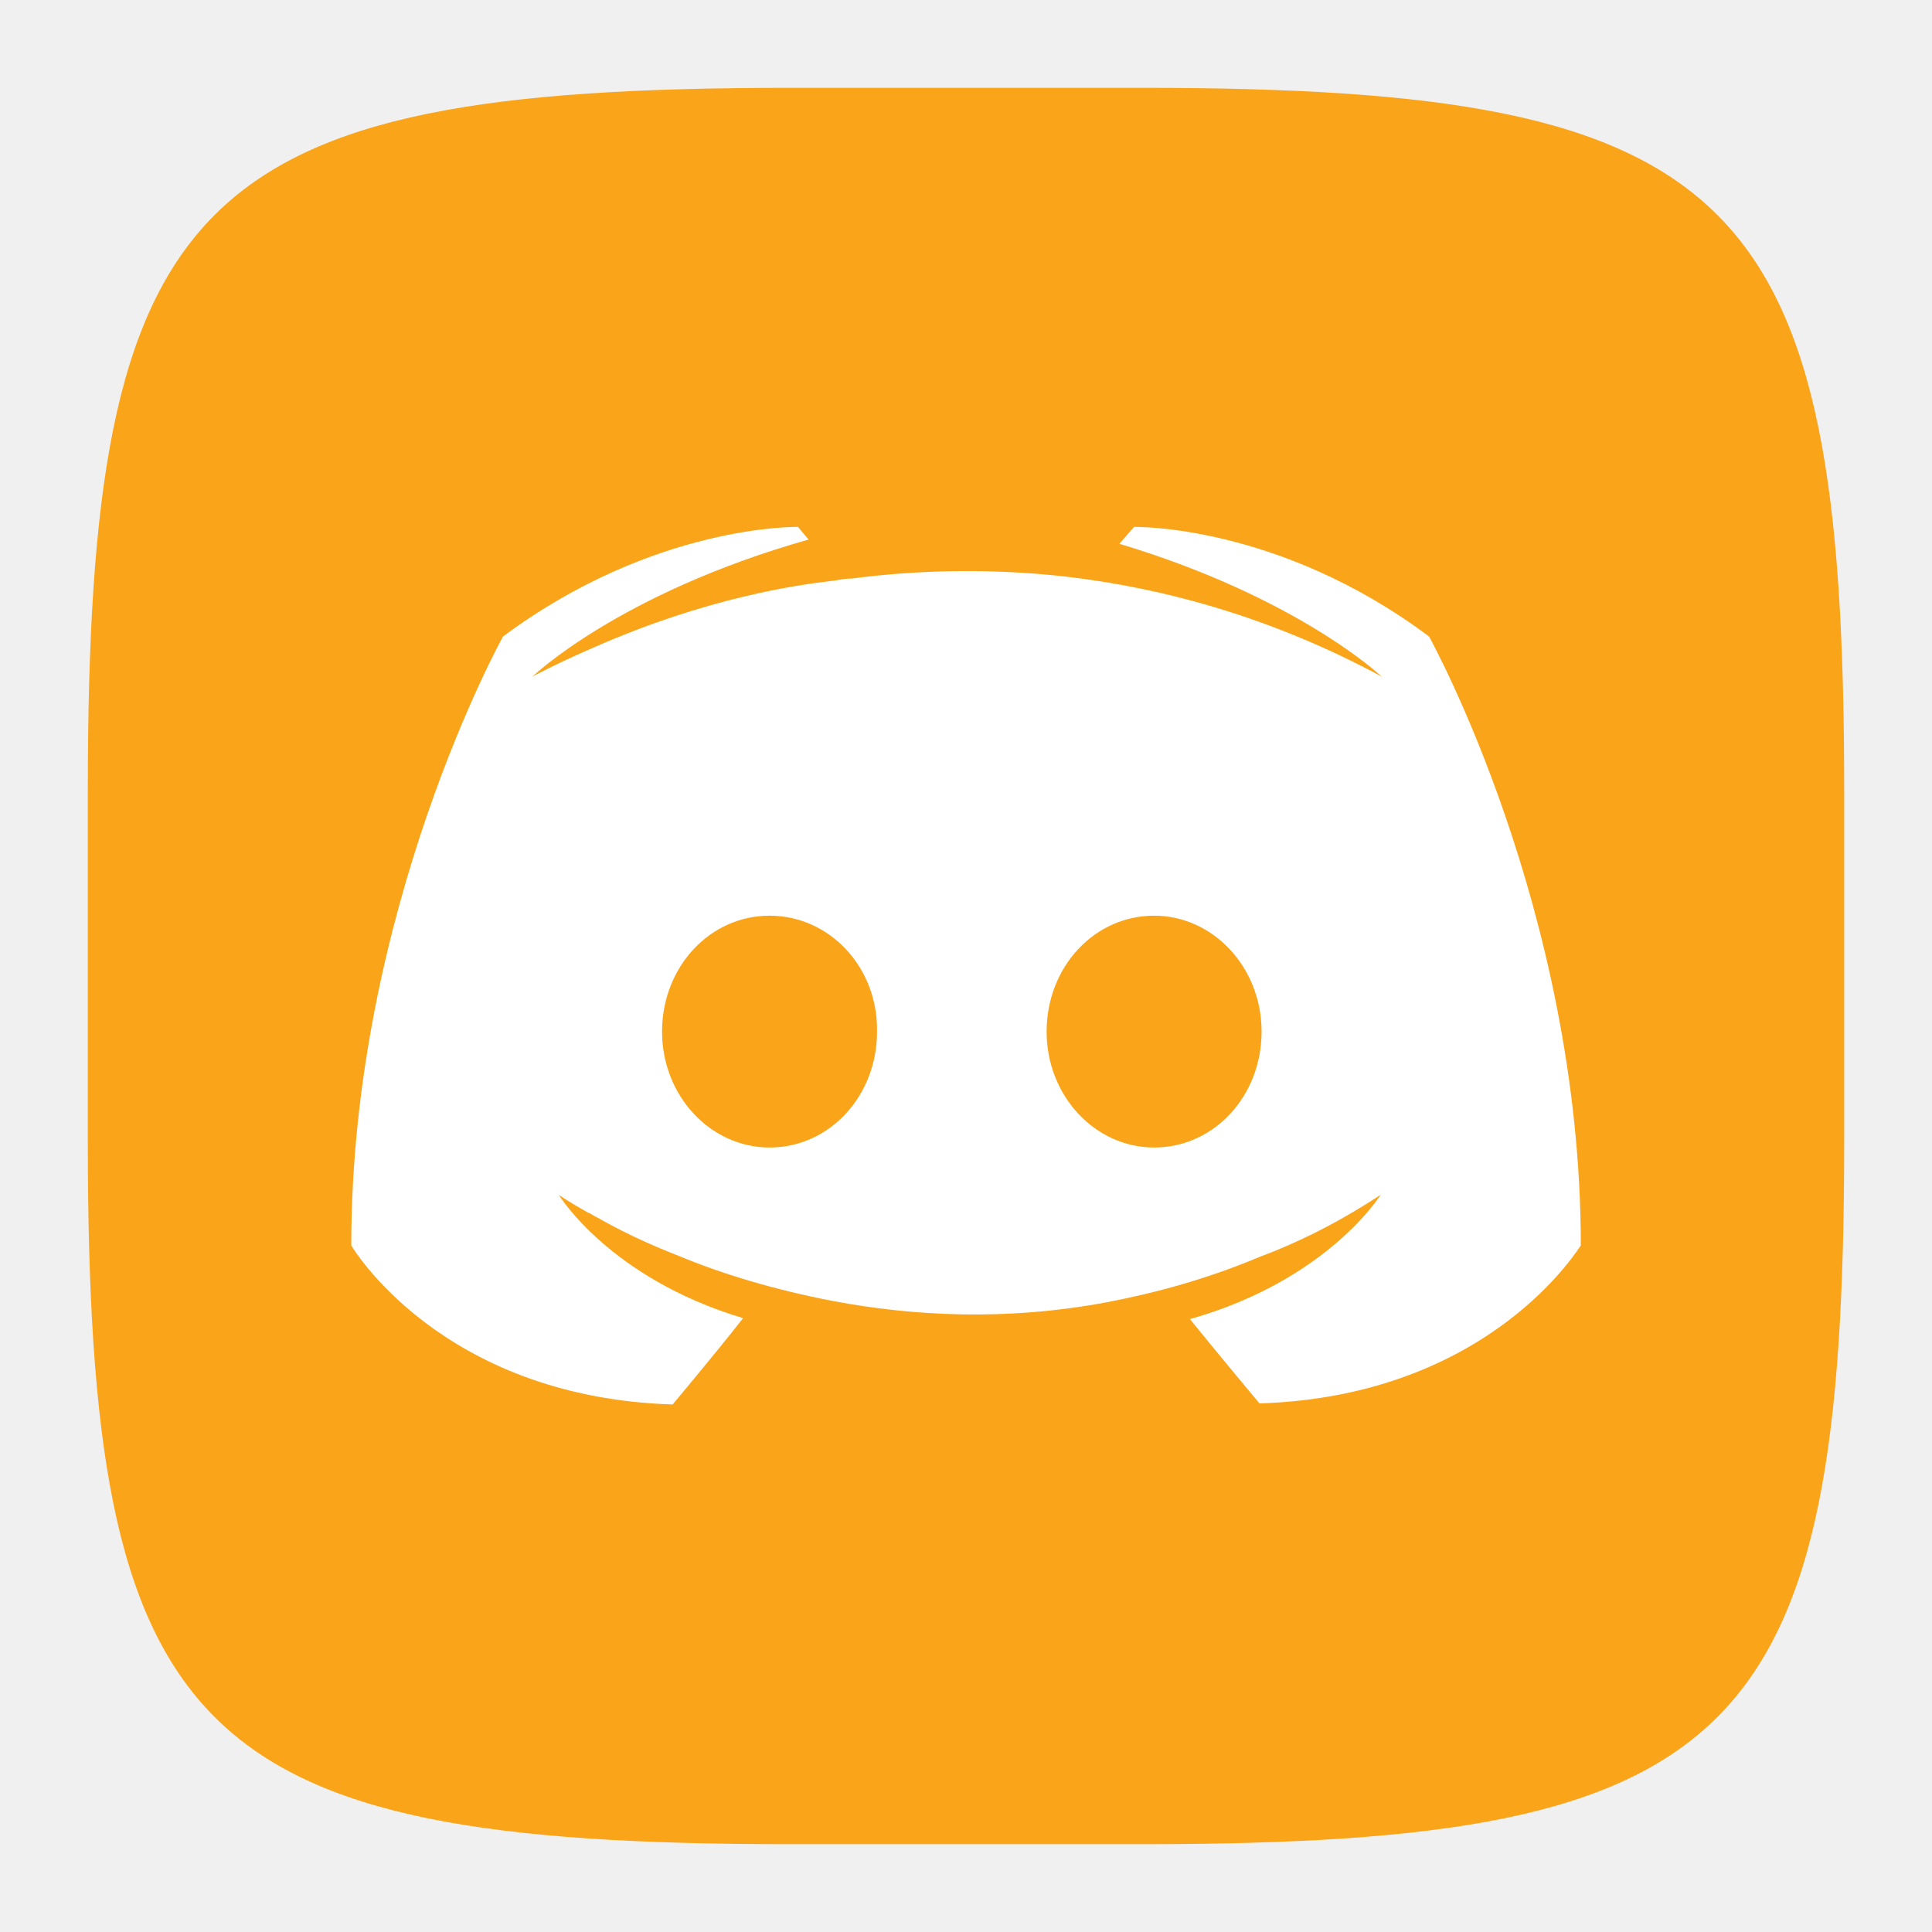
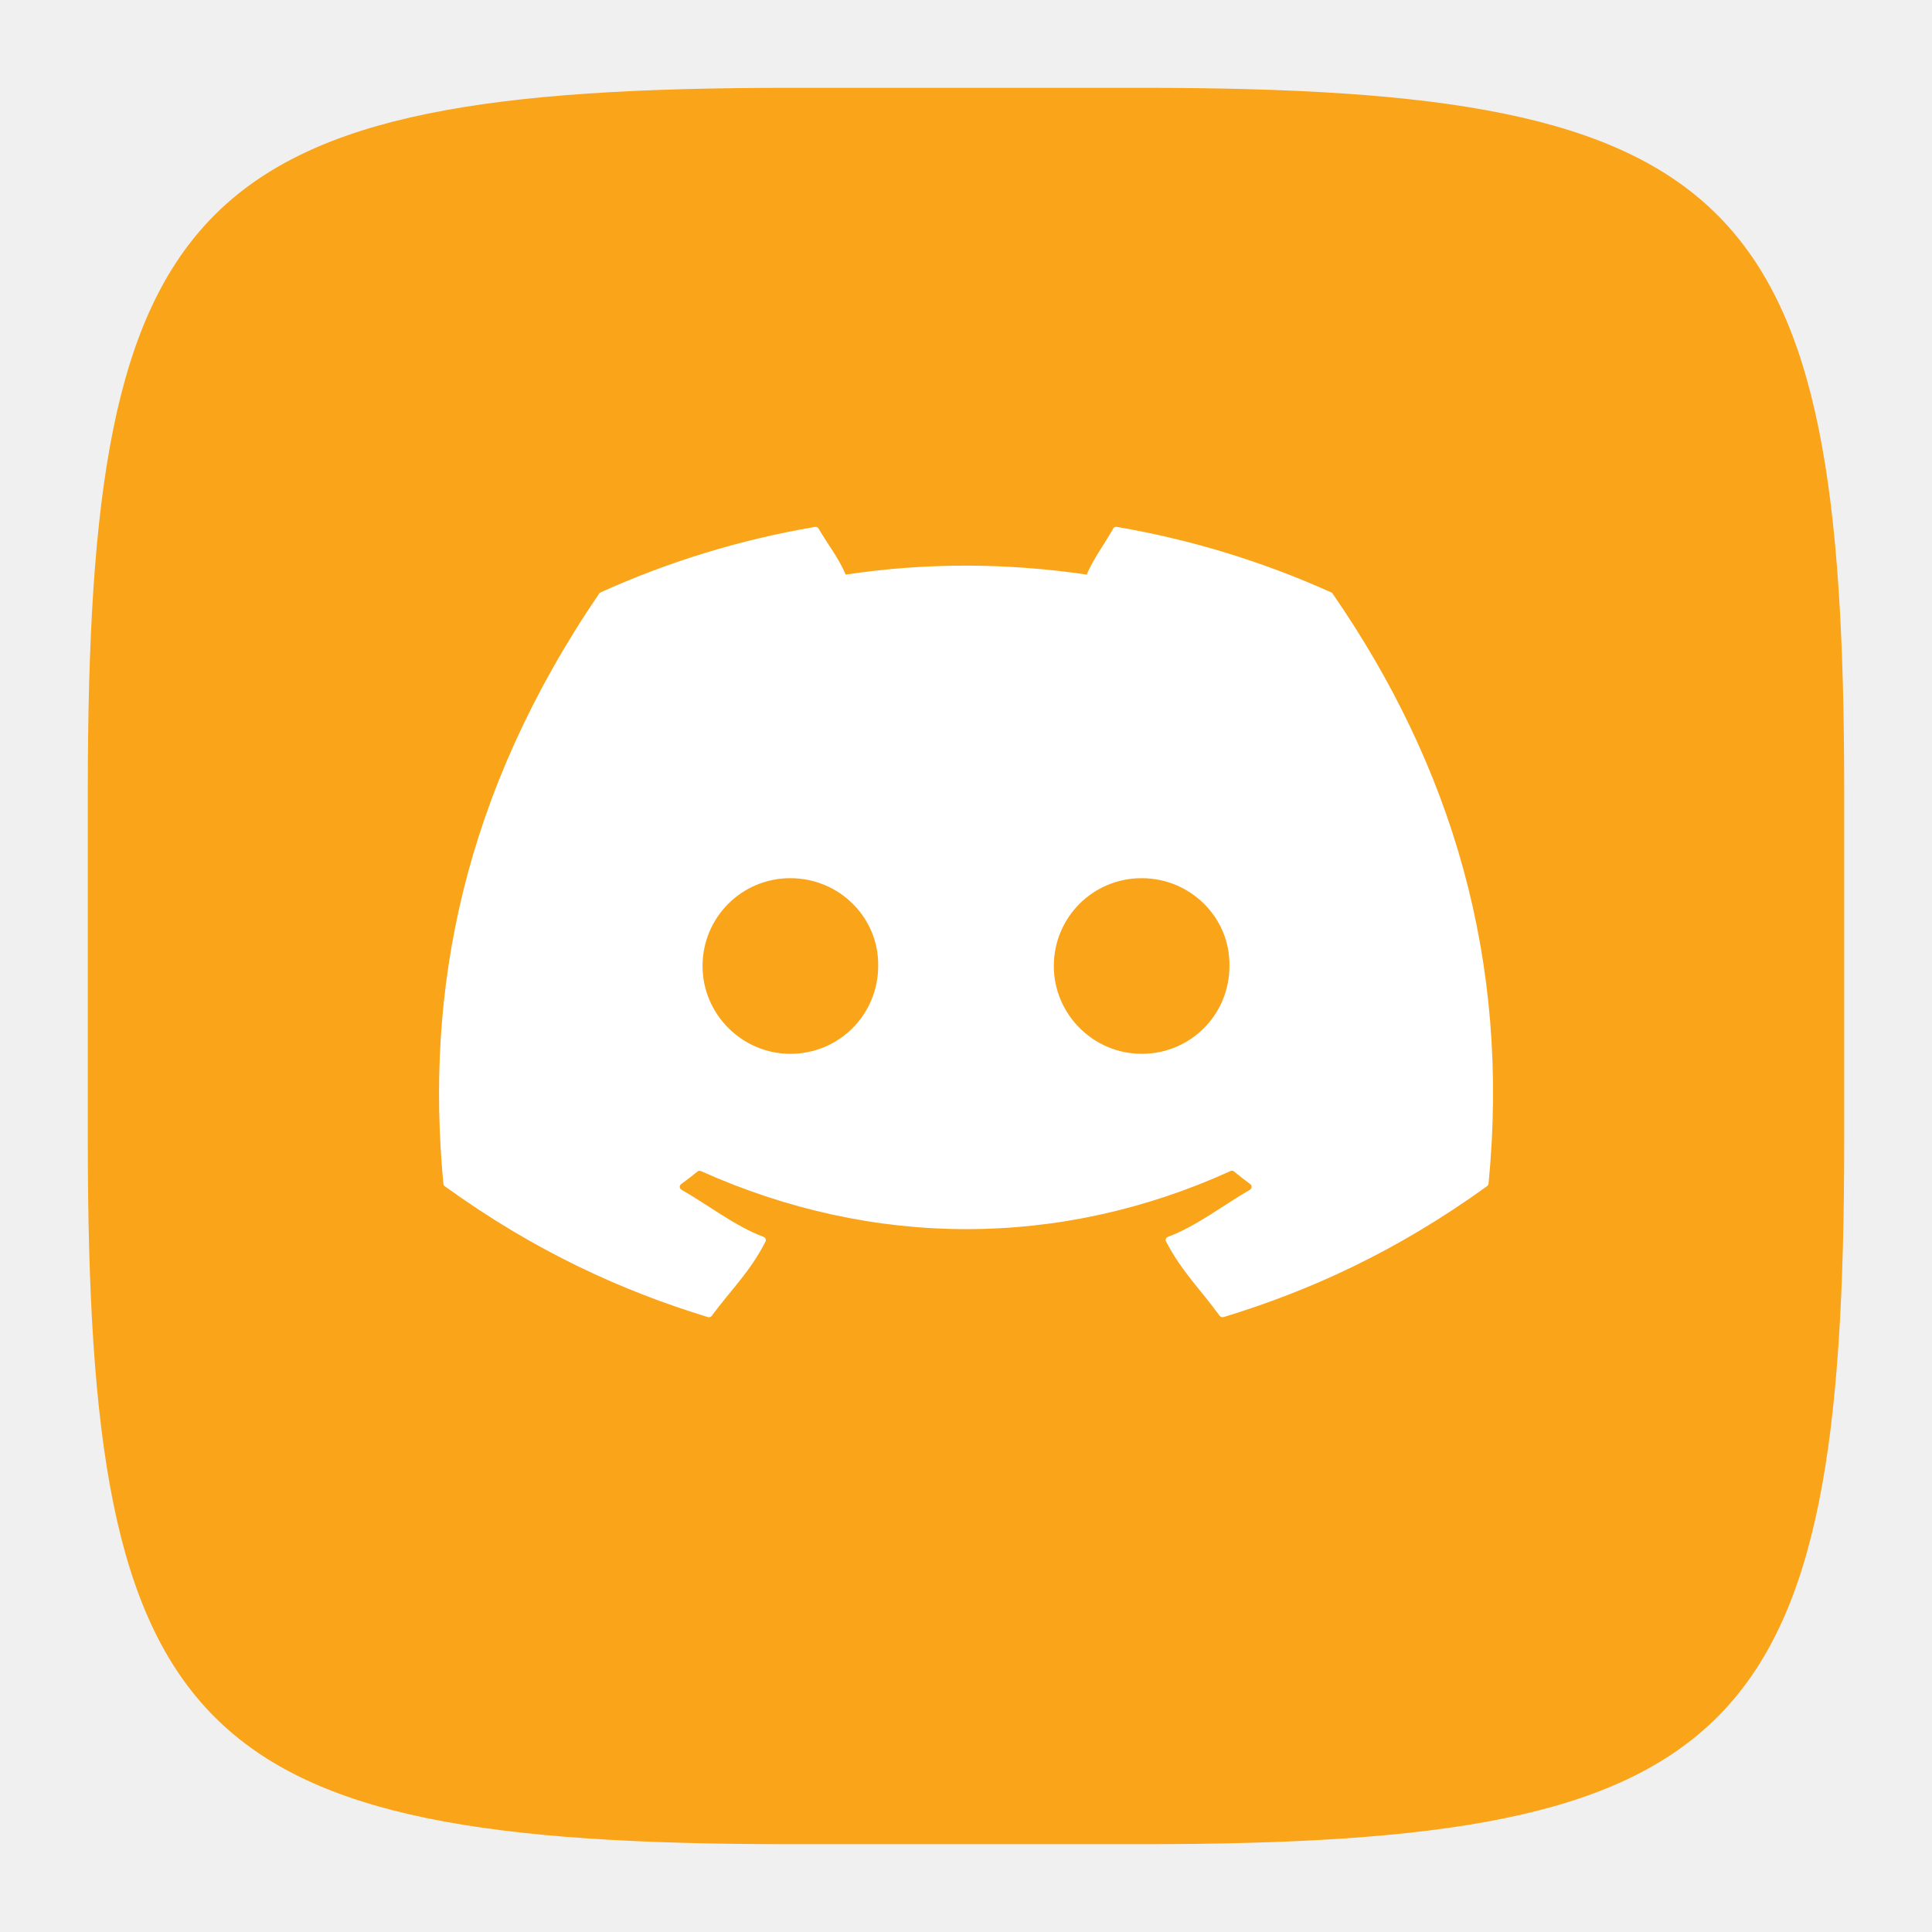
<svg xmlns="http://www.w3.org/2000/svg" width="22" height="22" viewBox="0 0 22 22" version="1.1" id="svg5">
  <defs id="defs2" />
  <path id="path530" style="fill:#faa41a;fill-opacity:1;stroke-width:0.75;stroke-linecap:round;stroke-linejoin:round" d="M 9,1 C 2.174,1 1,2.205 1,9 v 4 c 0,6.795 1.174,8 8,8 h 4 c 6.826,0 8,-1.205 8,-8 V 9 C 21,2.205 19.826,1 13,1 Z" />
-   <path d="m 9.087,6 0.12,0.144 C 7.047,6.756 6.064,7.704 6.064,7.704 c 0,0 0.264,-0.144 0.708,-0.336 1.284,-0.564 2.303,-0.708 2.723,-0.756 0.072,-0.012 0.132,-0.024 0.204,-0.024 0.732,-0.096 1.56,-0.12 2.423,-0.024 1.14,0.132 2.363,0.468 3.611,1.14 0,0 -0.948,-0.9 -2.987,-1.512 l 0.168,-0.192 c 0,0 1.644,-0.036 3.359,1.248 0,0 1.728,3.107 1.728,6.934 0,-0.012 -1.008,1.715 -3.659,1.799 0,0 -0.432,-0.516 -0.792,-0.96 1.572,-0.444 2.172,-1.416 2.172,-1.416 -0.492,0.324 -0.96,0.552 -1.38,0.708 -0.6,0.252 -1.176,0.408 -1.739,0.516 -1.152,0.216 -2.207,0.156 -3.107,-0.012 C 8.811,14.686 8.223,14.506 7.731,14.302 7.455,14.194 7.155,14.062 6.855,13.894 c -0.036,-0.024 -0.072,-0.036 -0.108,-0.06 -0.024,-0.012 -0.036,-0.024 -0.048,-0.024 -0.216,-0.12 -0.336,-0.204 -0.336,-0.204 0,0 0.576,0.948 2.099,1.404 C 8.103,15.466 7.659,15.993 7.659,15.993 5.008,15.909 4,14.182 4,14.182 4,10.355 5.728,7.248 5.728,7.248 7.455,5.964 9.087,6 9.087,6 Z M 8.763,10.427 c -0.684,0 -1.224,0.588 -1.224,1.32 0,0.732 0.552,1.32 1.224,1.32 0.684,0 1.224,-0.588 1.224,-1.32 0.012,-0.732 -0.54,-1.32 -1.224,-1.32 z m 4.379,0 c -0.684,0 -1.224,0.588 -1.224,1.32 0,0.732 0.552,1.32 1.224,1.32 0.684,0 1.224,-0.588 1.224,-1.32 0,-0.732 -0.552,-1.32 -1.224,-1.32 z" style="display:inline;fill:#ffffff;stroke-width:0.318;enable-background:new" id="path492" />
+   <path d="m 9.281,6 c -0.857,0.145 -1.678,0.4 -2.443,0.746 -0.007,0.003 -0.012,0.008 -0.016,0.014 -1.556,2.287 -1.982,4.518 -1.773,6.721 9.7e-4,0.011 0.007,0.021 0.016,0.027 1.026,0.742 2.02,1.192 2.996,1.49 0.016,0.005 0.033,-10e-4 0.043,-0.014 0.231,-0.31 0.437,-0.502 0.613,-0.846 0.01,-0.02 -2e-4,-0.045 -0.021,-0.053 -0.326,-0.122 -0.637,-0.368 -0.936,-0.537 -0.024,-0.014 -0.026,-0.049 -0.004,-0.064 0.063,-0.046 0.125,-0.094 0.186,-0.143 0.011,-0.009 0.026,-0.011 0.039,-0.006 1.964,0.882 4.091,0.882 6.031,0 0.013,-0.006 0.028,-0.005 0.039,0.004 0.06,0.049 0.122,0.098 0.186,0.145 0.022,0.016 0.02,0.051 -0.004,0.064 -0.299,0.172 -0.609,0.416 -0.936,0.537 -0.021,0.008 -0.03,0.033 -0.019,0.053 0.18,0.343 0.385,0.536 0.611,0.846 0.01,0.013 0.027,0.018 0.043,0.014 0.981,-0.298 1.974,-0.749 3,-1.49 0.009,-0.007 0.017,-0.017 0.018,-0.027 0.25,-2.547 -0.42,-4.759 -1.775,-6.721 -0.003,-0.007 -0.009,-0.011 -0.016,-0.014 -0.765,-0.345 -1.584,-0.6 -2.441,-0.746 -0.016,-0.003 -0.033,0.004 -0.041,0.018 -0.105,0.185 -0.221,0.336 -0.303,0.525 -0.922,-0.136 -1.841,-0.136 -2.744,0 -0.082,-0.194 -0.203,-0.341 -0.309,-0.525 -0.008,-0.014 -0.024,-0.02 -0.039,-0.018 z m -0.281,4 c 0.561,0 1.009,0.453 1,1 0,0.551 -0.443,1 -1,1 -0.548,0 -1,-0.449 -1,-1 0,-0.551 0.443,-1 1,-1 z m 4,0 c 0.561,0 1.009,0.453 1,1 0,0.551 -0.439,1 -1,1 -0.548,0 -1,-0.449 -1,-1 0,-0.551 0.443,-1 1,-1 z" style="fill:#ffffff" id="path3831" />
</svg>
